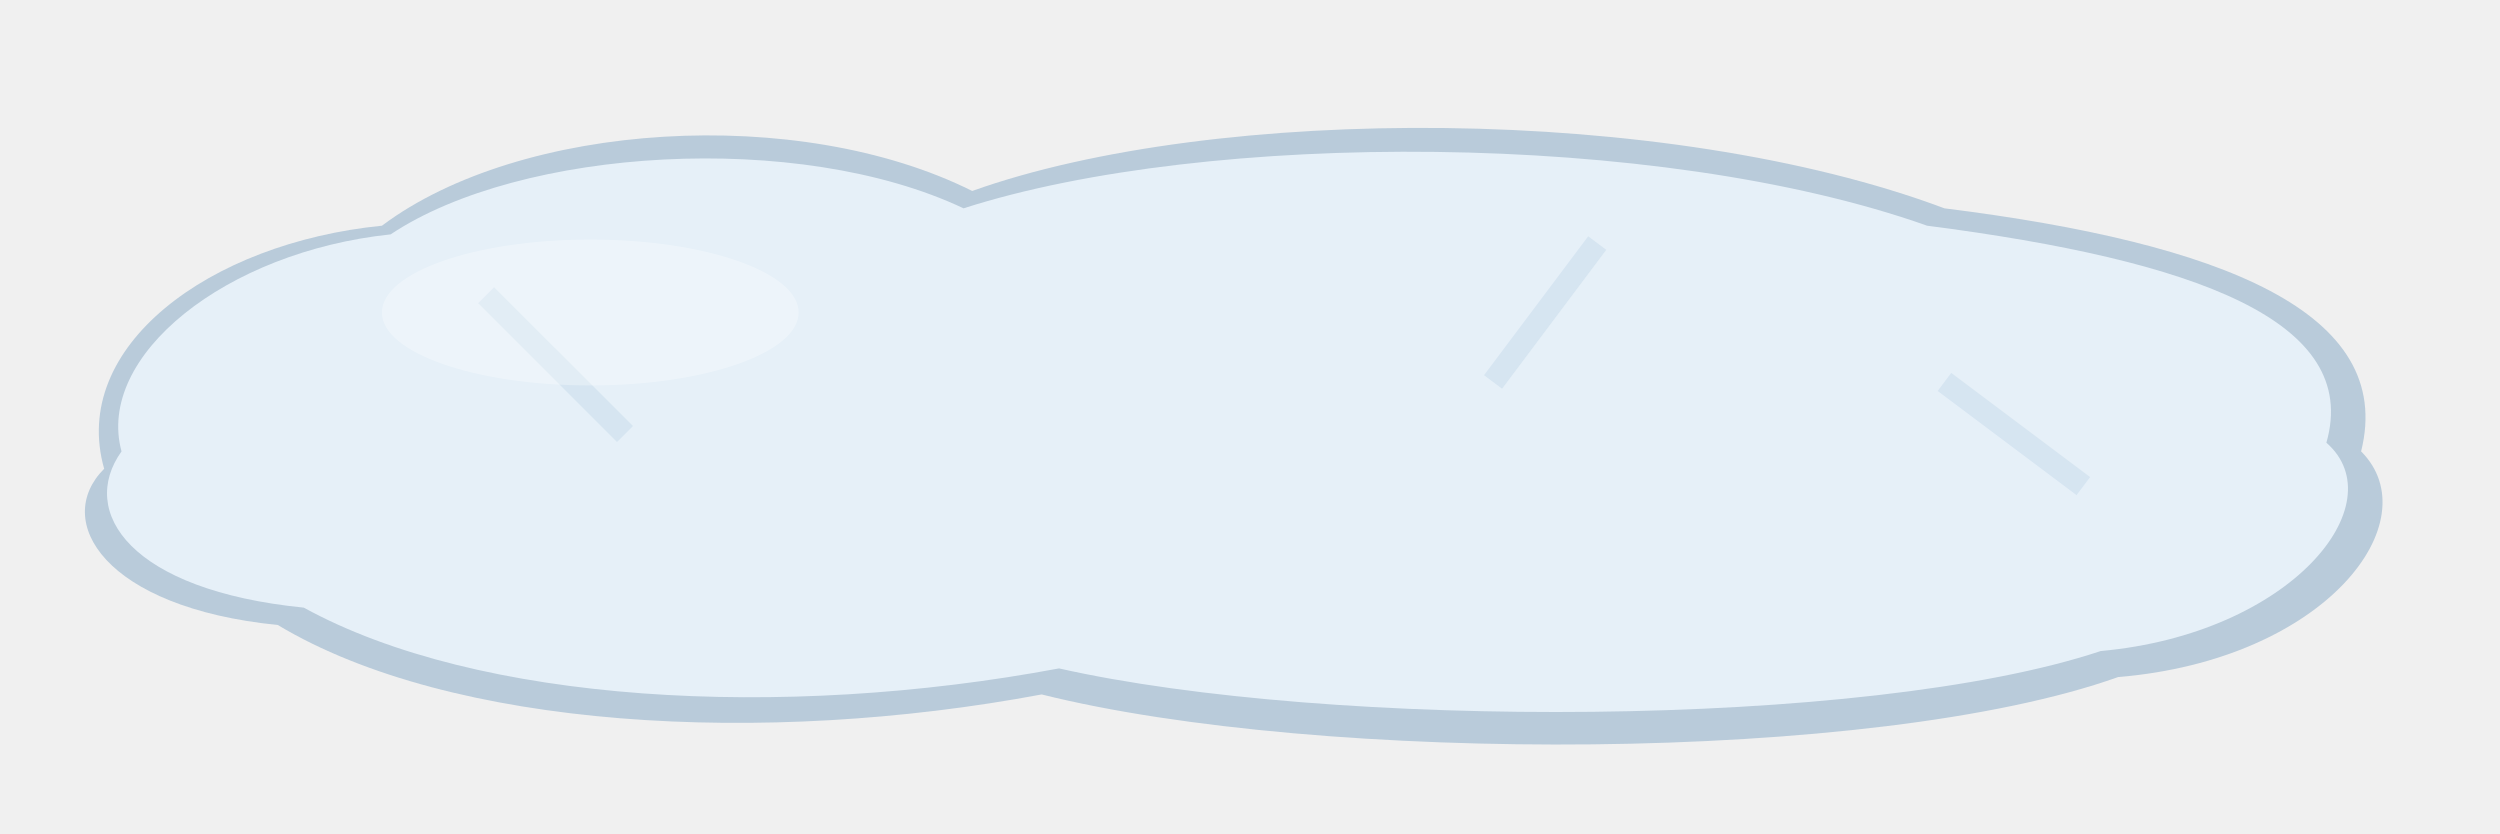
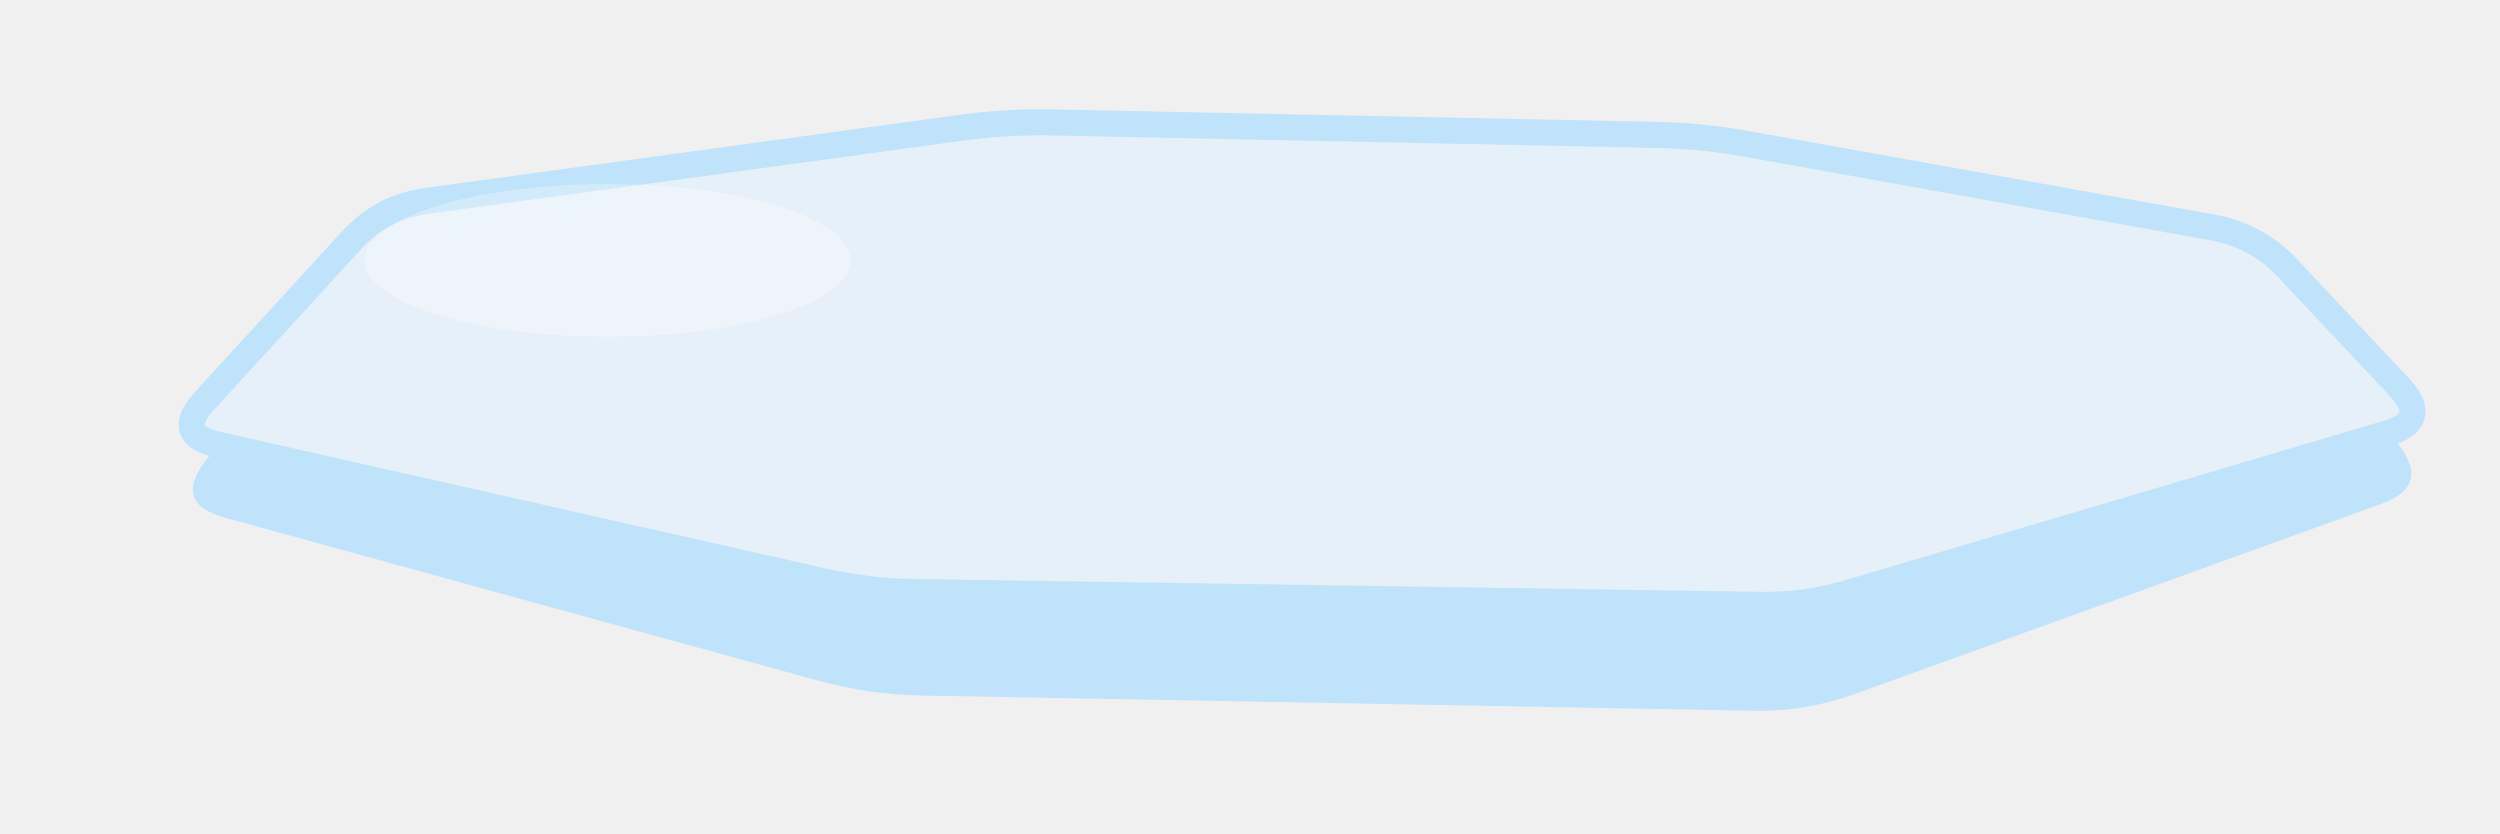
<svg xmlns="http://www.w3.org/2000/svg" viewBox="0 0 144 48" width="144" height="48">
-   <path d="M6 27 C4 20 12 14 22 13 C30 7 46 6 56 11 C70 6 96 6 112 12 C128 14 138 18 136 26            C140 30 134 38 122 39 C108 44 76 44 60 40 C44 43 26 42 16 36 C6 35 3 30 6 27 Z" fill="#B9CBDA" />
-   <path d="M7 26 C5.5 20.5 13 14.5 22.5 13.5 C30 8.5 46 7.5 55.5 12 C69.5 7.5 95.5 7.5 111 13            C126.5 15 136 18.5 134 25.5 C138 29 132 36.5 121 37.5 C107.5 42 76.5 42 61 38.5            C45 41.5 27.5 40.5 17.5 35 C7.5 34 4.5 29.5 7 26 Z" fill="#E6F0F8" />
-   <g stroke="#CFE0EE" stroke-width="1.3" fill="none" opacity="0.7">
-     <path d="M28 17 L36 25" />
-     <path d="M92 14 L86 22" />
-     <path d="M112 22 L120 28" />
-   </g>
-   <ellipse cx="34" cy="18" rx="12" ry="4.2" fill="#FFFFFF" opacity="0.3" />
+   <path d="M 20.20 15.40 Q 22.00 13.00 24.96 12.51 L 55.04 7.49 Q 58.00 7.00 61.00 7.07 L 95.00 7.93        Q 98.00 8.00 100.93 8.64 L 127.07 14.36 Q 130.00 15.00 131.83 17.38 L 138.17 25.62        Q 140.00 28.00 137.18 29.02 L 106.82 39.98 Q 104.00 41.00 101.00 40.94 L 53.00 40.06        Q 50.00 40.00 47.11 39.20 L 12.89 29.80 Q 10.00 29.00 11.80 26.60 L 20.20 15.40 Z" fill="#BFE3FA" />
+   <path d="M 20.25 13.84 Q 22.00 11.92 24.58 11.57 L 55.42 7.35 Q 58.00 7.00 60.60 7.05 L 95.40 7.77        Q 98.00 7.82 100.56 8.28 L 127.44 13.10 Q 130.00 13.56 131.78 15.46 L 138.22 22.32        Q 140.00 24.22 137.51 24.96 L 106.49 34.14 Q 104.00 34.88 101.40 34.84 L 52.60 34.10        Q 50.00 34.06 47.46 33.49 L 12.54 25.61 Q 10.00 25.04 11.75 23.12 L 20.25 13.84 Z" fill="#E6F0F8" stroke="#BFE3FA" stroke-width="1.5" />
+   <ellipse cx="35" cy="15" rx="14" ry="4.4" fill="#FFFFFF" opacity="0.3" />
</svg>
